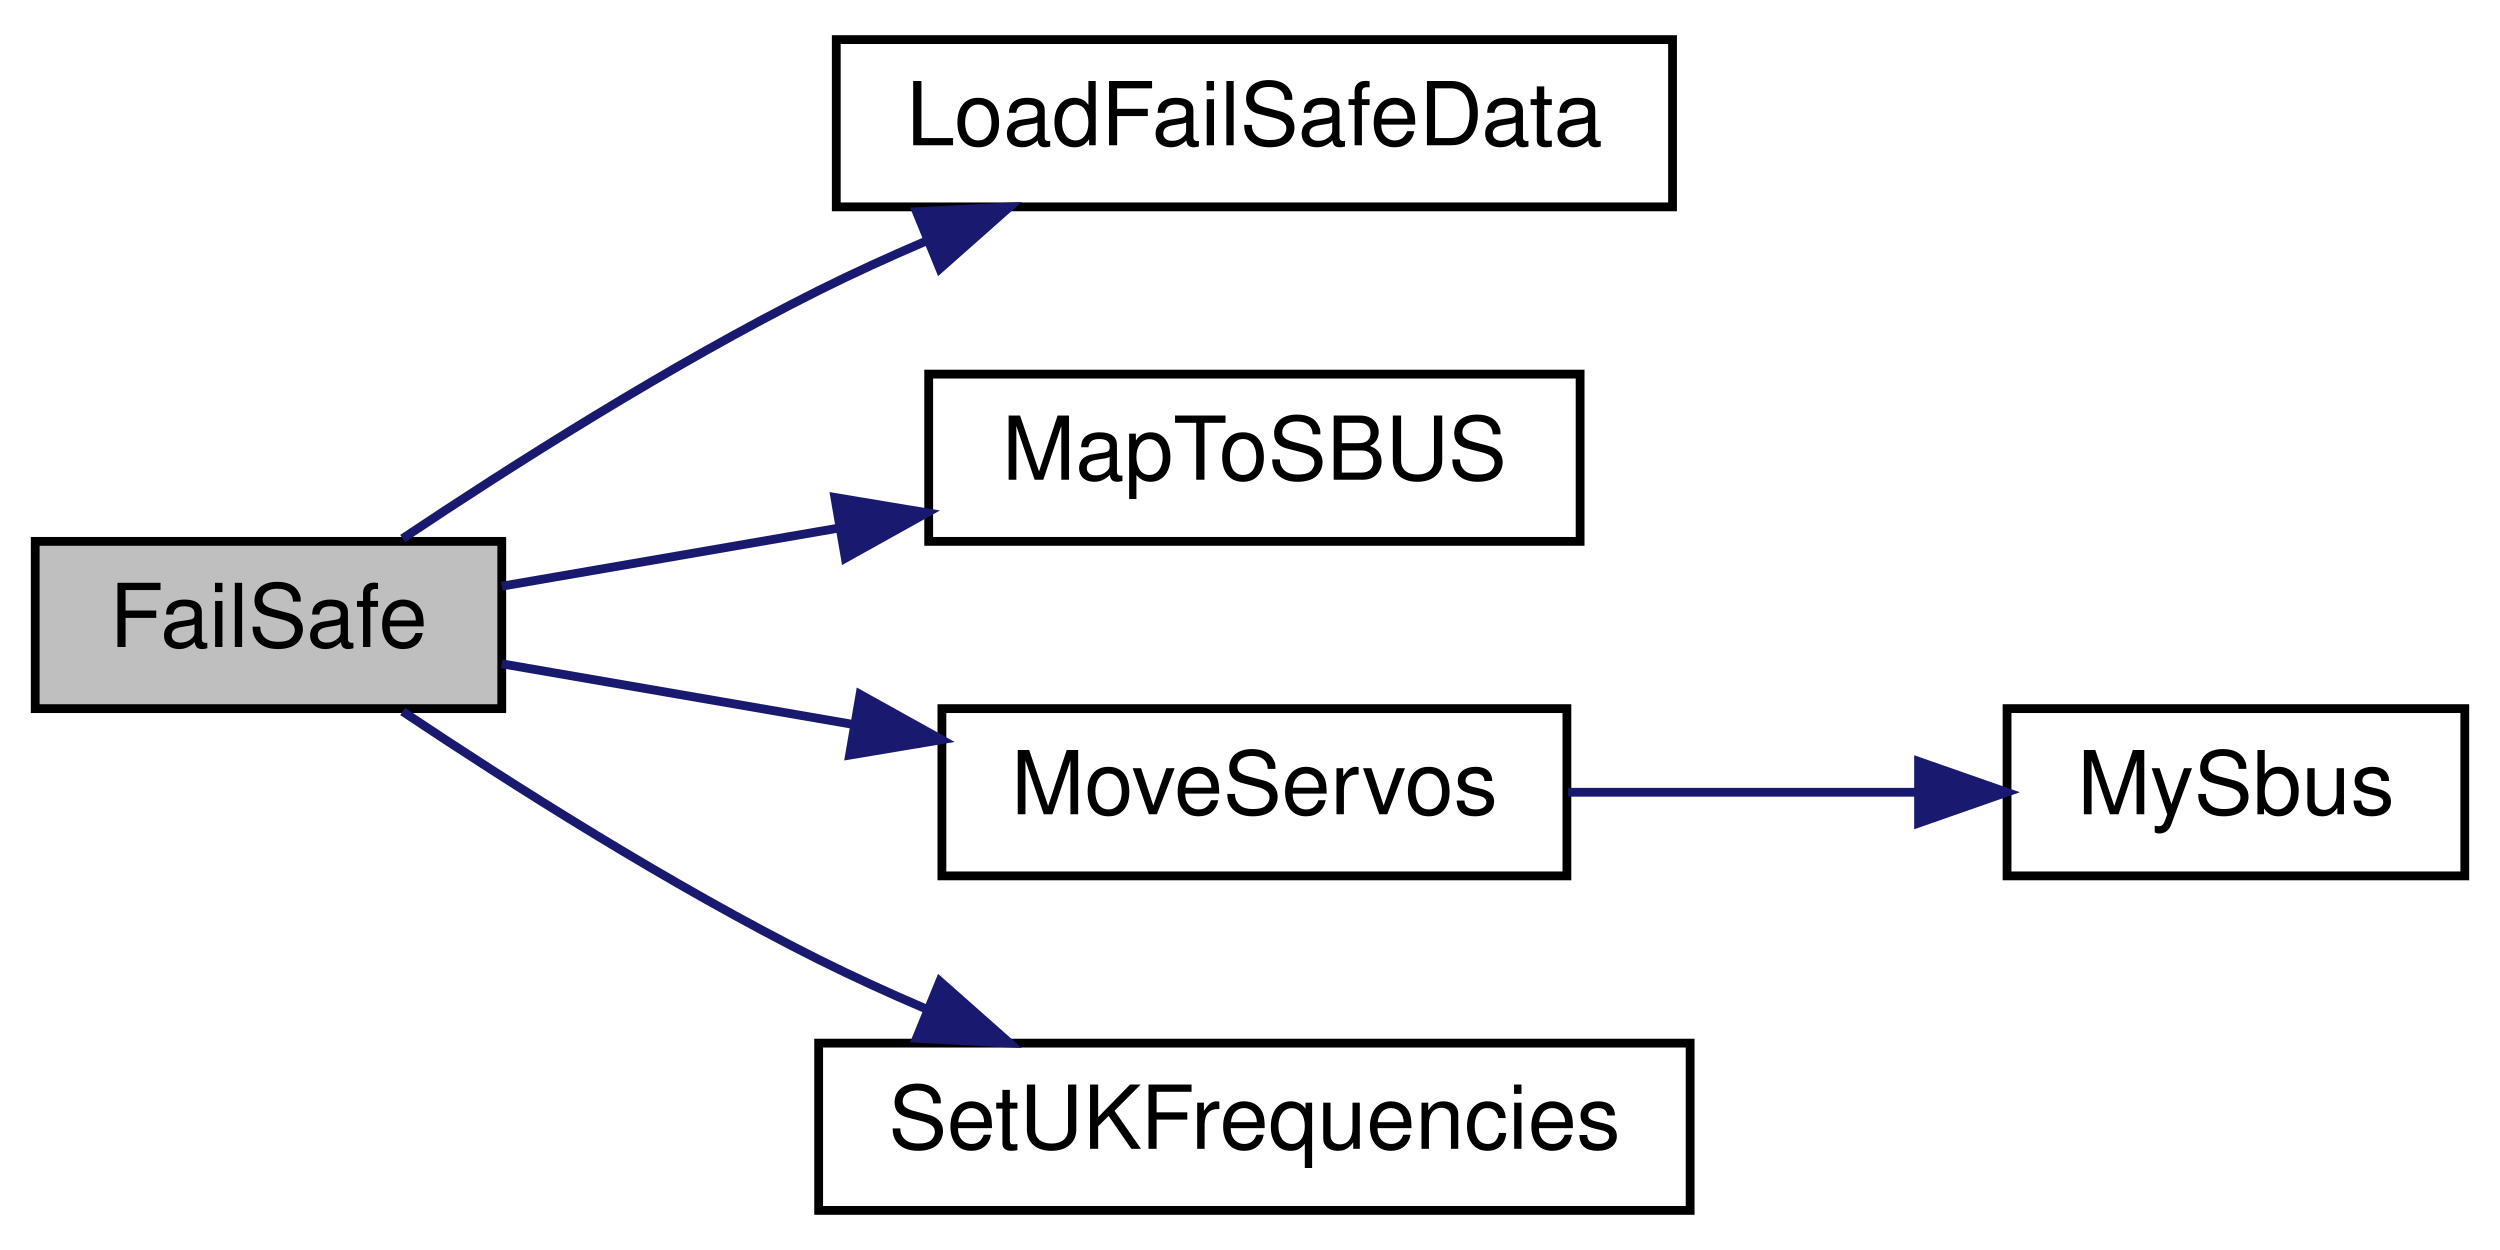
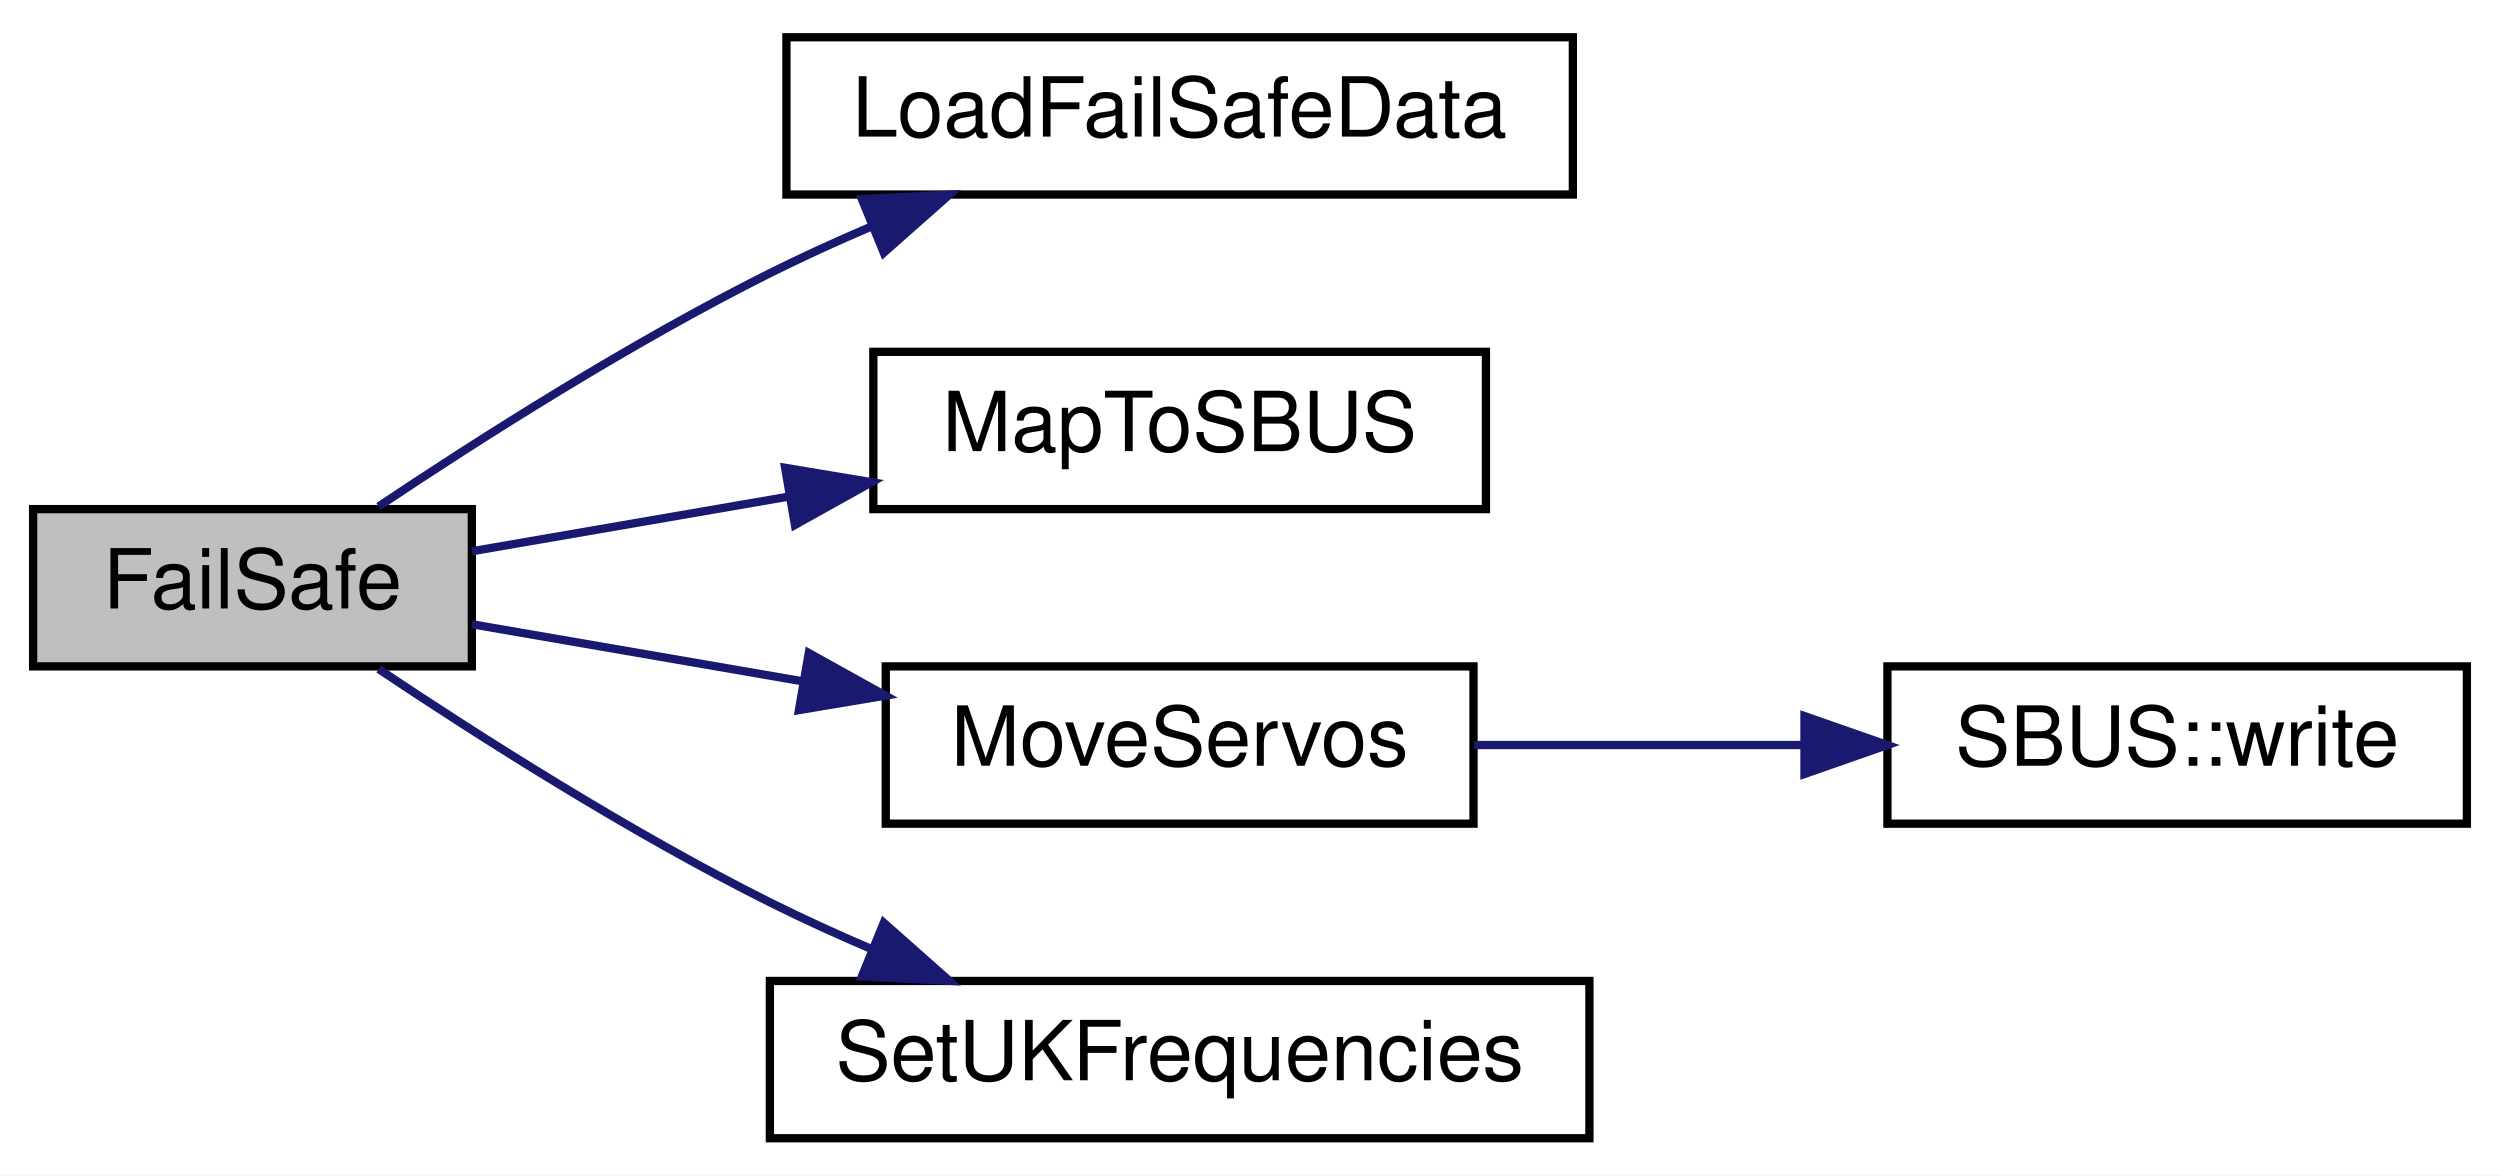
- <svg xmlns="http://www.w3.org/2000/svg" xmlns:xlink="http://www.w3.org/1999/xlink" width="284pt" height="142pt" viewBox="0.00 0.00 284.00 142.00">
+ <svg xmlns="http://www.w3.org/2000/svg" xmlns:xlink="http://www.w3.org/1999/xlink" width="302pt" height="142pt" viewBox="0.00 0.00 302.00 142.00">
  <g id="graph0" class="graph" transform="scale(1 1) rotate(0) translate(4 138)">
-     <polygon fill="white" stroke="transparent" points="-4,4 -4,-138 280,-138 280,4 -4,4" />
+     <polygon fill="white" stroke="transparent" points="-4,4 -4,-138 298,-138 298,4 -4,4" />
    <g id="node1" class="node">
      <g id="a_node1">
        <a xlink:title=" ">
          <polygon fill="#bfbfbf" stroke="black" points="0,-57.5 0,-76.5 53,-76.5 53,-57.5 0,-57.5" />
          <text text-anchor="middle" x="26.5" y="-64.5" font-family="Helvetica,sans-Serif" font-size="10.00">FailSafe</text>
        </a>
      </g>
    </g>
    <g id="node2" class="node">
      <g id="a_node2">
        <a xlink:href="_receiver_code_2src_2main_8cpp.html#a7b232e8049c83655363495df07fc96d9" target="_top" xlink:title=" ">
          <polygon fill="white" stroke="black" points="91,-114.5 91,-133.5 186,-133.5 186,-114.5 91,-114.5" />
          <text text-anchor="middle" x="138.5" y="-121.5" font-family="Helvetica,sans-Serif" font-size="10.00">LoadFailSafeData</text>
        </a>
      </g>
    </g>
    <g id="edge1" class="edge">
      <path fill="none" stroke="midnightblue" d="M41.74,-76.82C53.94,-84.98 72.16,-96.58 89,-105 92.87,-106.93 96.98,-108.81 101.12,-110.58" />
      <polygon fill="midnightblue" stroke="midnightblue" points="100.11,-113.95 110.69,-114.49 102.76,-107.47 100.11,-113.95" />
    </g>
    <g id="node3" class="node">
      <g id="a_node3">
        <a xlink:href="_receiver_code_2src_2main_8cpp.html#a6a495c5560f12cc3fd3df9454927d681" target="_top" xlink:title=" ">
          <polygon fill="white" stroke="black" points="101.5,-76.5 101.5,-95.5 175.5,-95.5 175.5,-76.5 101.5,-76.5" />
          <text text-anchor="middle" x="138.5" y="-83.5" font-family="Helvetica,sans-Serif" font-size="10.00">MapToSBUS</text>
        </a>
      </g>
    </g>
    <g id="edge2" class="edge">
      <path fill="none" stroke="midnightblue" d="M53.01,-71.41C64.44,-73.38 78.28,-75.77 91.43,-78.04" />
      <polygon fill="midnightblue" stroke="midnightblue" points="90.84,-81.49 101.29,-79.75 92.03,-74.59 90.84,-81.49" />
    </g>
    <g id="node4" class="node">
      <g id="a_node4">
        <a xlink:href="_receiver_code_2src_2main_8cpp.html#a6f2443a0666140cf4d8b7352bb3b793c" target="_top" xlink:title=" ">
          <polygon fill="white" stroke="black" points="103,-38.5 103,-57.5 174,-57.5 174,-38.5 103,-38.5" />
          <text text-anchor="middle" x="138.5" y="-45.5" font-family="Helvetica,sans-Serif" font-size="10.00">MoveServos</text>
        </a>
      </g>
    </g>
    <g id="edge3" class="edge">
      <path fill="none" stroke="midnightblue" d="M53.01,-62.59C64.85,-60.55 79.27,-58.06 92.82,-55.72" />
      <polygon fill="midnightblue" stroke="midnightblue" points="93.7,-59.12 102.96,-53.97 92.51,-52.22 93.7,-59.12" />
    </g>
    <g id="node6" class="node">
      <g id="a_node6">
        <a xlink:href="_receiver_code_2src_2main_8cpp.html#a2eabdb233653fa02f0b899e26b5e8ce7" target="_top" xlink:title=" ">
          <polygon fill="white" stroke="black" points="89,-0.5 89,-19.5 188,-19.5 188,-0.5 89,-0.5" />
          <text text-anchor="middle" x="138.5" y="-7.5" font-family="Helvetica,sans-Serif" font-size="10.00">SetUKFrequencies</text>
        </a>
      </g>
    </g>
    <g id="edge5" class="edge">
      <path fill="none" stroke="midnightblue" d="M41.74,-57.18C53.94,-49.02 72.16,-37.42 89,-29 92.87,-27.07 96.98,-25.19 101.12,-23.42" />
      <polygon fill="midnightblue" stroke="midnightblue" points="102.76,-26.53 110.69,-19.51 100.11,-20.05 102.76,-26.53" />
    </g>
    <g id="node5" class="node">
      <g id="a_node5">
-         <a xlink:href="_receiver_code_2src_2main_8cpp.html#a5424788640aaa8d535d6ea077949ef82" target="_top" xlink:title=" ">
-           <polygon fill="white" stroke="black" points="224,-38.5 224,-57.5 276,-57.5 276,-38.5 224,-38.5" />
-           <text text-anchor="middle" x="250" y="-45.5" font-family="Helvetica,sans-Serif" font-size="10.00">MySbus</text>
+         <a xlink:href="class_s_b_u_s.html#aeb87d0ab21224d4cc84848c93a788848" target="_top" xlink:title=" ">
+           <polygon fill="white" stroke="black" points="224,-38.5 224,-57.5 294,-57.5 294,-38.5 224,-38.5" />
+           <text text-anchor="middle" x="259" y="-45.5" font-family="Helvetica,sans-Serif" font-size="10.00">SBUS::write</text>
        </a>
      </g>
    </g>
    <g id="edge4" class="edge">
-       <path fill="none" stroke="midnightblue" d="M174.15,-48C186.78,-48 201.06,-48 213.74,-48" />
-       <polygon fill="midnightblue" stroke="midnightblue" points="213.95,-51.5 223.95,-48 213.95,-44.5 213.95,-51.5" />
+       <path fill="none" stroke="midnightblue" d="M174.09,-48C186.49,-48 200.64,-48 213.75,-48" />
+       <polygon fill="midnightblue" stroke="midnightblue" points="213.98,-51.5 223.98,-48 213.98,-44.5 213.98,-51.5" />
    </g>
  </g>
</svg>
